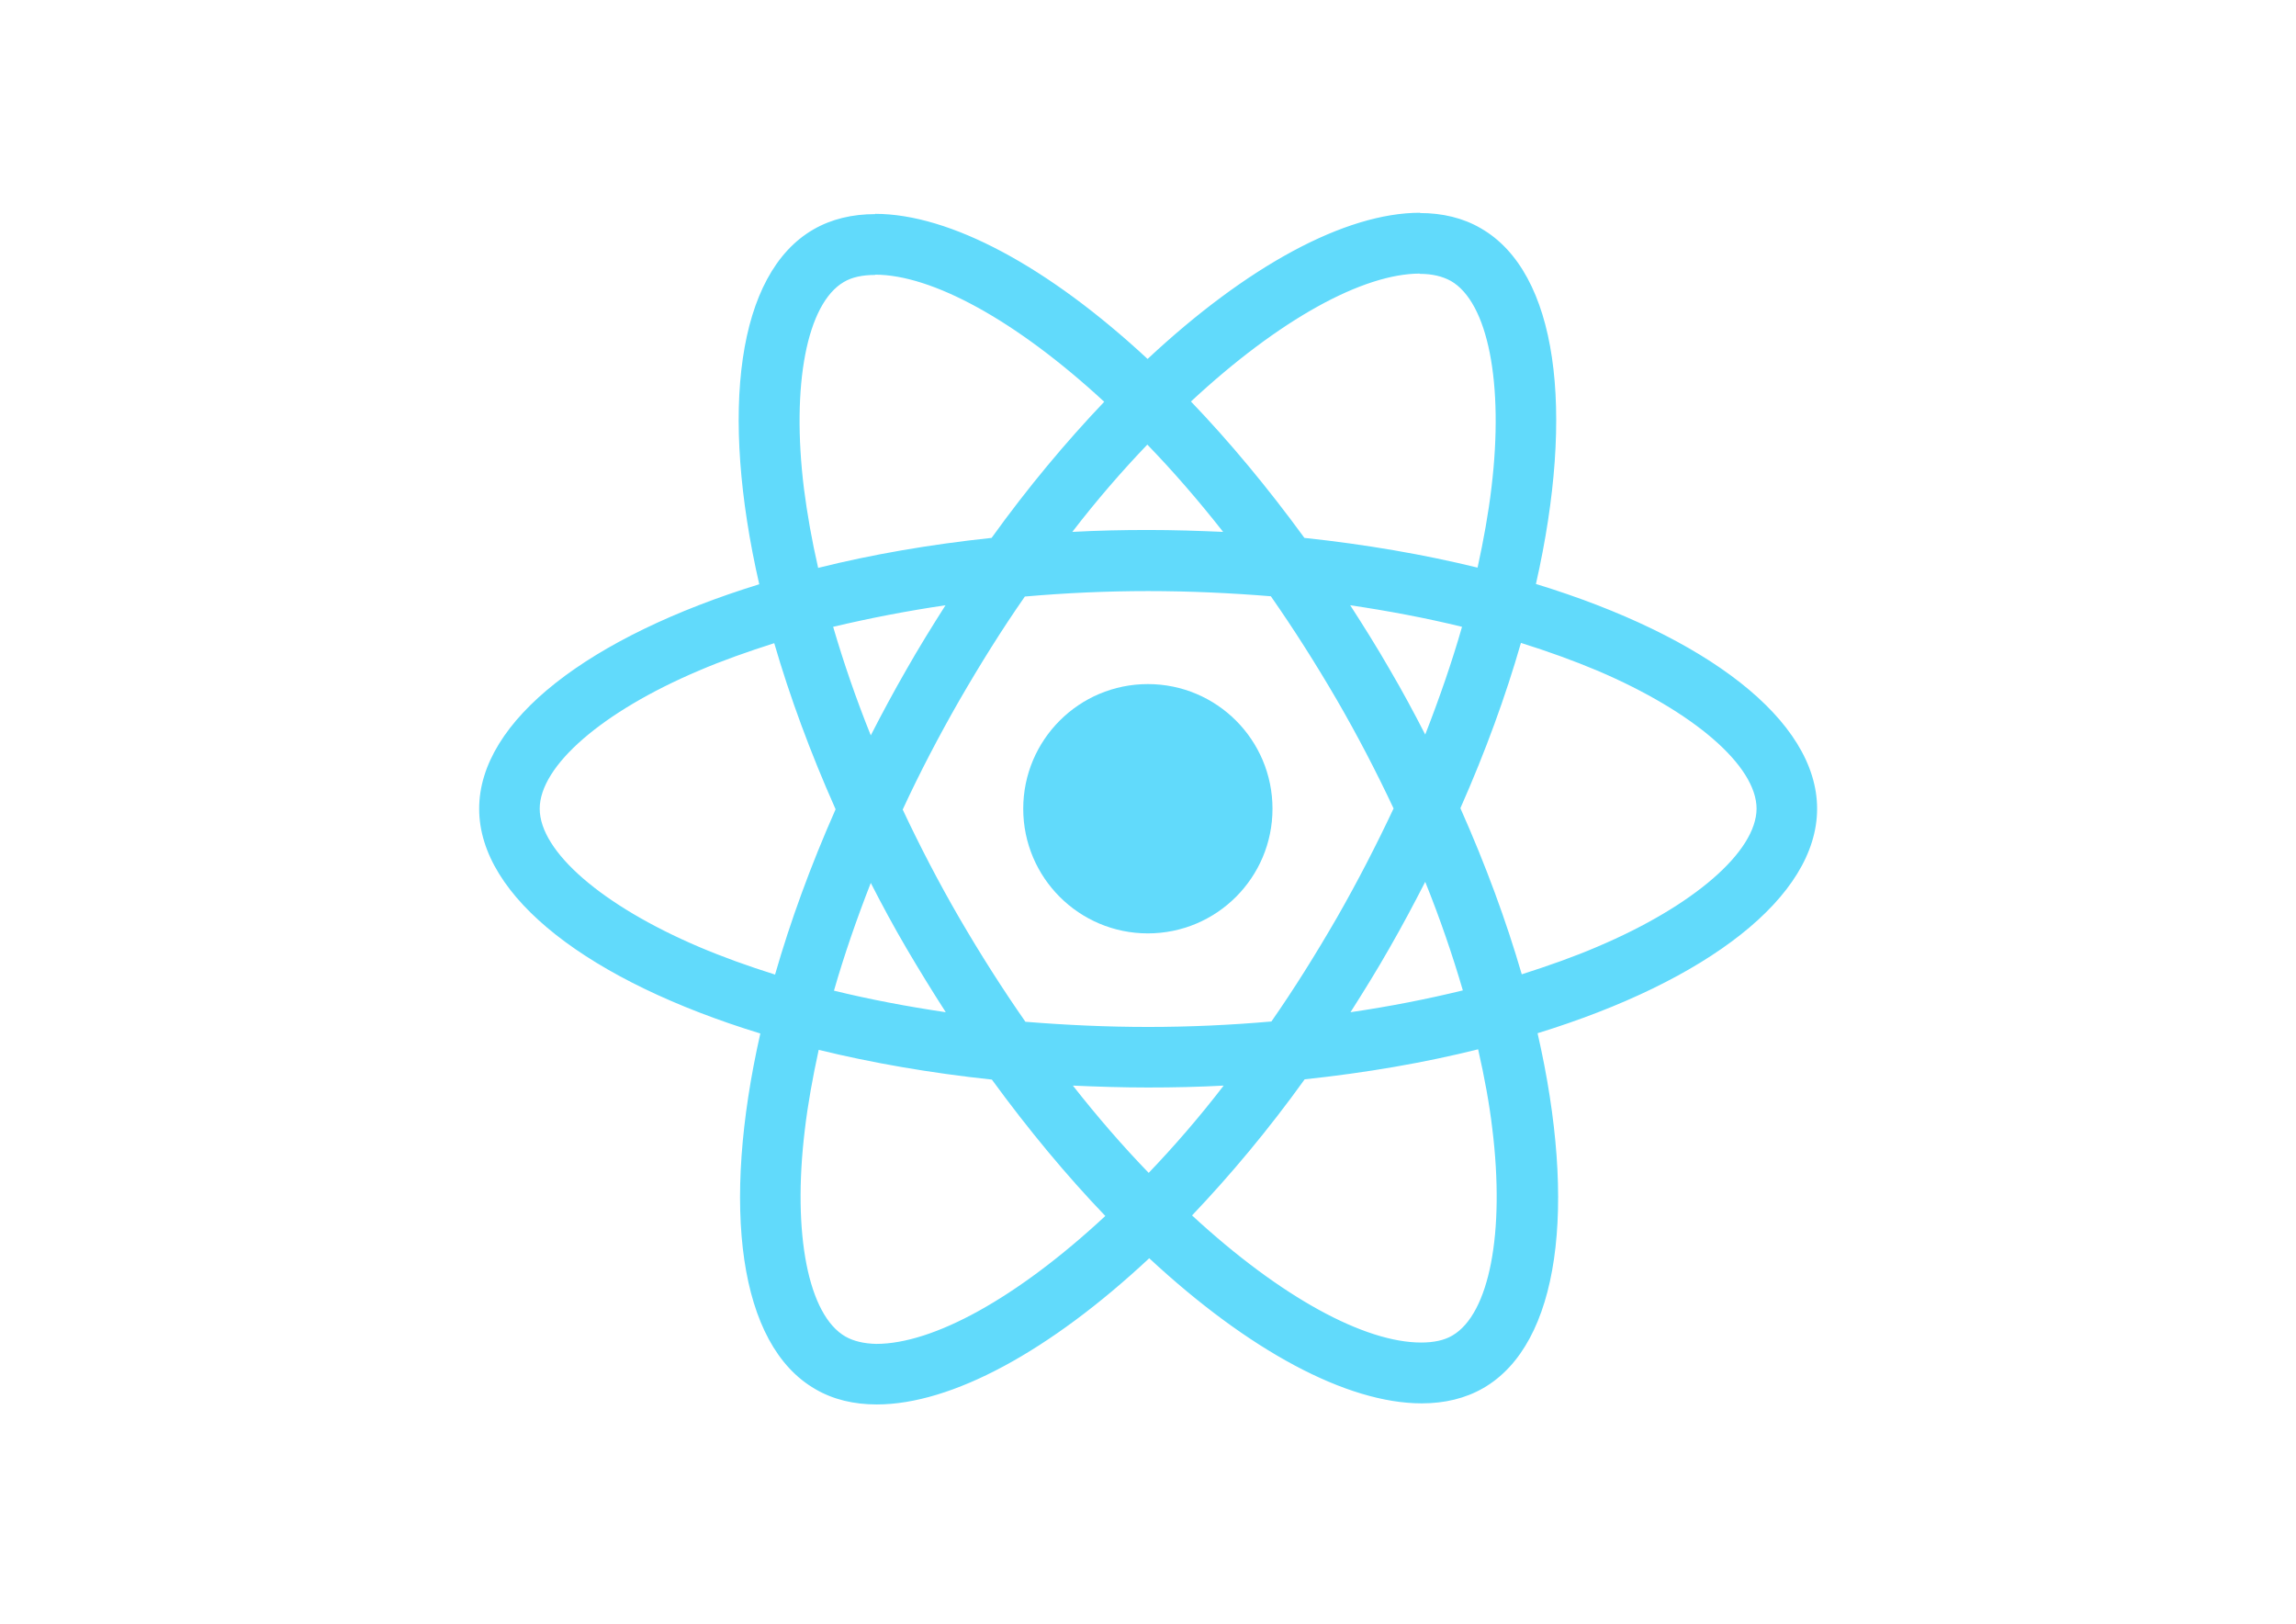
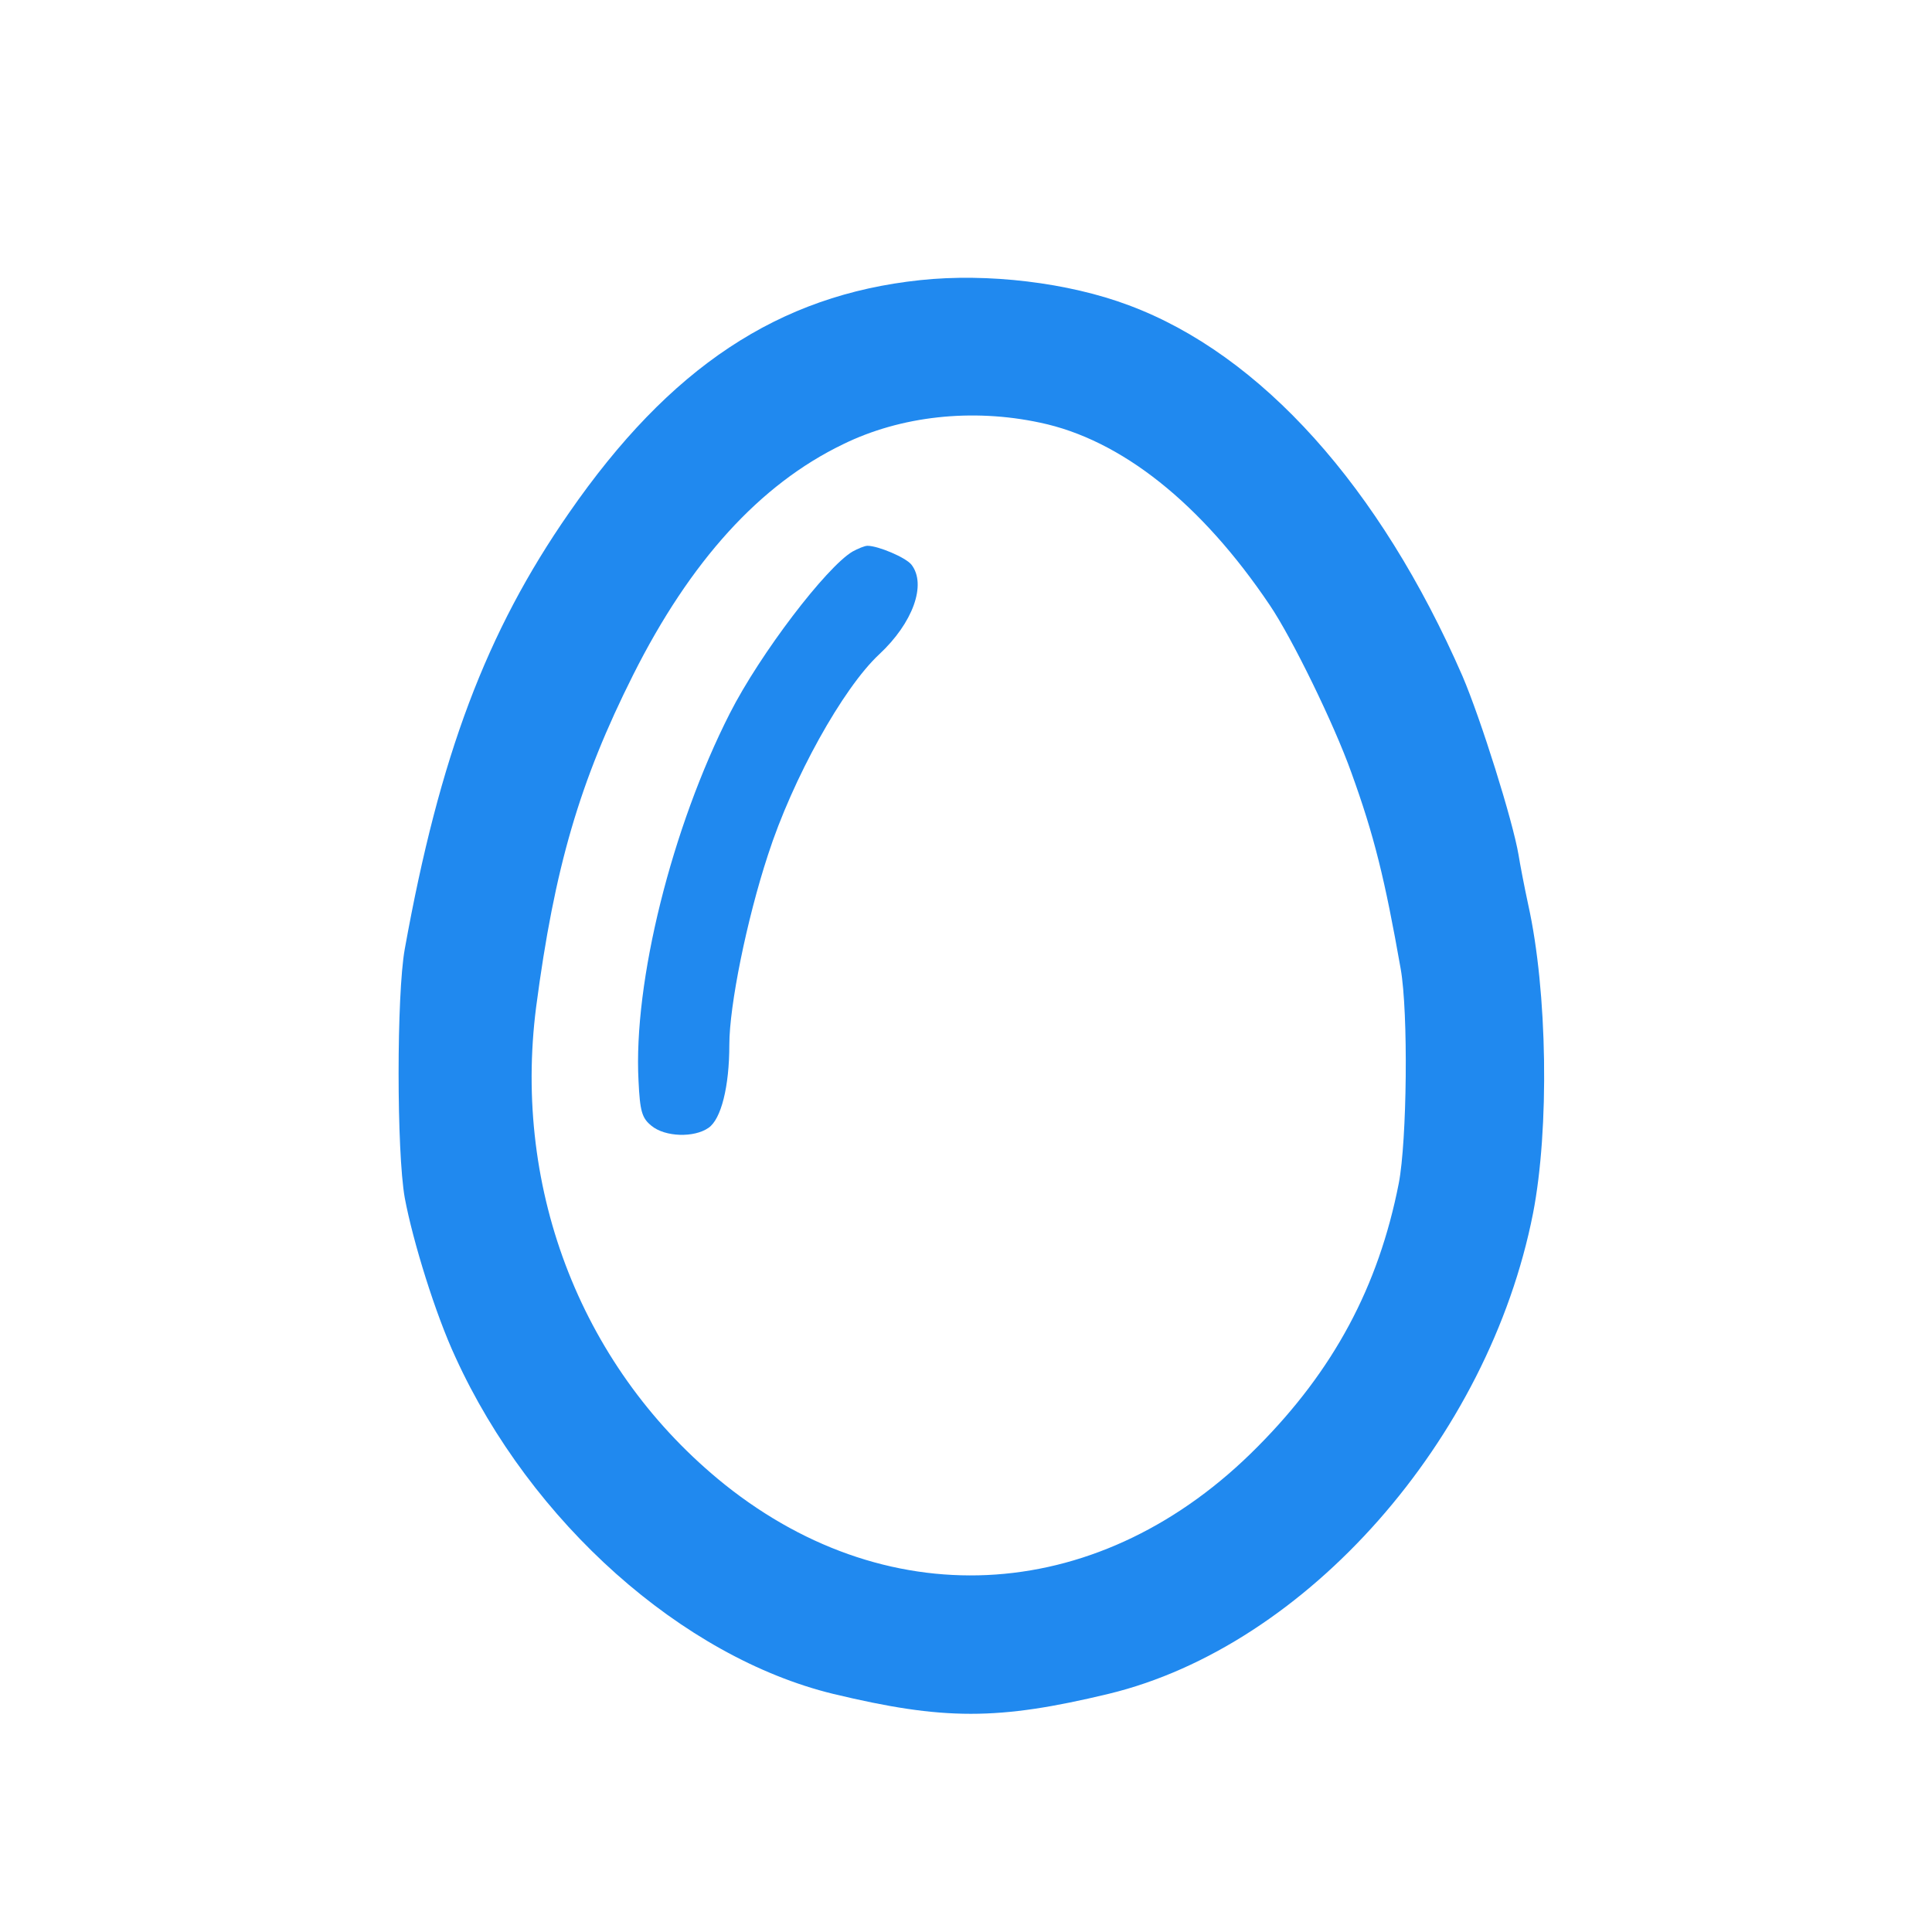
- <svg xmlns="http://www.w3.org/2000/svg" viewBox="0 0 841.9 595.3">
-   <g fill="#61DAFB">
-     <path d="M666.3 296.5c0-32.5-40.7-63.3-103.1-82.4 14.4-63.6 8-114.2-20.2-130.4-6.5-3.8-14.1-5.6-22.4-5.6v22.3c4.6 0 8.3.9 11.4 2.6 13.6 7.8 19.5 37.5 14.9 75.7-1.1 9.4-2.9 19.3-5.1 29.4-19.6-4.8-41-8.5-63.5-10.9-13.5-18.5-27.5-35.3-41.6-50 32.6-30.3 63.2-46.9 84-46.9V78c-27.5 0-63.5 19.6-99.9 53.6-36.4-33.8-72.4-53.2-99.9-53.2v22.3c20.7 0 51.4 16.5 84 46.6-14 14.7-28 31.4-41.3 49.9-22.6 2.4-44 6.1-63.6 11-2.3-10-4-19.7-5.2-29-4.7-38.2 1.1-67.9 14.6-75.8 3-1.8 6.9-2.6 11.5-2.6V78.5c-8.4 0-16 1.8-22.6 5.6-28.1 16.2-34.4 66.7-19.9 130.1-62.2 19.2-102.7 49.9-102.7 82.3 0 32.5 40.7 63.3 103.1 82.4-14.4 63.6-8 114.2 20.2 130.4 6.5 3.8 14.1 5.6 22.5 5.6 27.5 0 63.5-19.6 99.9-53.6 36.4 33.8 72.4 53.2 99.9 53.2 8.4 0 16-1.8 22.6-5.6 28.1-16.2 34.4-66.7 19.9-130.1 62-19.1 102.5-49.9 102.5-82.3zm-130.2-66.7c-3.7 12.9-8.3 26.2-13.5 39.5-4.1-8-8.4-16-13.1-24-4.6-8-9.5-15.8-14.4-23.4 14.2 2.1 27.9 4.7 41 7.9zm-45.8 106.5c-7.8 13.5-15.8 26.3-24.1 38.2-14.9 1.3-30 2-45.2 2-15.1 0-30.2-.7-45-1.9-8.3-11.9-16.4-24.6-24.2-38-7.6-13.1-14.5-26.4-20.8-39.8 6.2-13.4 13.2-26.8 20.7-39.9 7.8-13.5 15.8-26.3 24.1-38.2 14.9-1.3 30-2 45.2-2 15.1 0 30.2.7 45 1.9 8.3 11.9 16.4 24.6 24.2 38 7.6 13.1 14.5 26.4 20.8 39.8-6.3 13.4-13.2 26.8-20.7 39.9zm32.3-13c5.4 13.4 10 26.8 13.8 39.8-13.1 3.2-26.9 5.9-41.2 8 4.9-7.7 9.8-15.6 14.4-23.7 4.6-8 8.9-16.1 13-24.1zM421.2 430c-9.3-9.6-18.6-20.3-27.8-32 9 .4 18.2.7 27.5.7 9.4 0 18.7-.2 27.8-.7-9 11.7-18.3 22.4-27.5 32zm-74.4-58.9c-14.2-2.1-27.9-4.7-41-7.9 3.7-12.9 8.3-26.2 13.5-39.5 4.1 8 8.4 16 13.1 24 4.7 8 9.5 15.8 14.4 23.4zM420.7 163c9.3 9.6 18.6 20.3 27.8 32-9-.4-18.2-.7-27.5-.7-9.4 0-18.7.2-27.8.7 9-11.7 18.3-22.4 27.5-32zm-74 58.9c-4.9 7.7-9.8 15.6-14.4 23.7-4.6 8-8.9 16-13 24-5.4-13.4-10-26.8-13.8-39.8 13.1-3.1 26.9-5.8 41.2-7.9zm-90.5 125.2c-35.4-15.1-58.3-34.9-58.3-50.6 0-15.7 22.9-35.6 58.3-50.6 8.6-3.7 18-7 27.7-10.1 5.7 19.6 13.2 40 22.5 60.9-9.2 20.8-16.6 41.1-22.2 60.6-9.9-3.1-19.3-6.5-28-10.2zM310 490c-13.6-7.8-19.5-37.5-14.9-75.7 1.1-9.4 2.9-19.3 5.1-29.4 19.6 4.8 41 8.5 63.5 10.9 13.5 18.5 27.5 35.3 41.6 50-32.6 30.3-63.2 46.9-84 46.9-4.5-.1-8.3-1-11.3-2.7zm237.2-76.2c4.7 38.2-1.1 67.9-14.6 75.8-3 1.8-6.9 2.6-11.5 2.6-20.7 0-51.4-16.5-84-46.6 14-14.7 28-31.4 41.3-49.9 22.6-2.4 44-6.1 63.6-11 2.3 10.1 4.1 19.8 5.2 29.1zm38.5-66.7c-8.6 3.7-18 7-27.7 10.1-5.7-19.6-13.2-40-22.5-60.9 9.2-20.8 16.6-41.1 22.2-60.6 9.9 3.1 19.3 6.5 28.1 10.2 35.4 15.1 58.3 34.9 58.3 50.6-.1 15.7-23 35.6-58.4 50.6zM320.8 78.4z" />
-     <circle cx="420.9" cy="296.5" r="45.7" />
-     <path d="M520.5 78.1z" />
+ <svg xmlns="http://www.w3.org/2000/svg" version="1.0" width="400pt" height="400pt" viewBox="0 0 400 400" preserveAspectRatio="xMidYMid meet">
+   <g transform="translate(0,400) scale(0.1,-0.1)" fill="#2089EF" stroke="none">
+     <path d="M1905 3420 c-293 -31 -518 -180 -727 -482 -171 -246 -268 -503 -340 -903 -17 -94 -17 -419 0 -515 17 -91 64 -242 105 -330 156 -342 470 -621 782 -697 229 -55 341 -55 570 0 410 99 787 527 879 995 34 175 30 459 -10 639 -8 37 -17 84 -20 103 -12 71 -78 281 -116 370 -171 392 -417 666 -691 768 -125 47 -292 67 -432 52z m248 -295 c168 -35 334 -167 476 -378 46 -68 133 -246 169 -347 47 -130 69 -219 102 -406 16 -91 13 -356 -4 -444 -42 -214 -135 -387 -292 -545 -321 -325 -757 -355 -1103 -79 -294 236 -440 607 -391 989 38 289 90 467 201 688 118 235 262 394 434 477 120 59 268 75 408 45z" />
+     <path d="M1765 2858 c-54 -32 -191 -211 -254 -335 -120 -236 -200 -556 -189 -761 3 -63 7 -77 27 -93 28 -23 88 -25 118 -4 26 18 43 85 43 172 0 81 36 259 80 393 51 158 155 345 230 415 70 65 99 145 67 186 -12 15 -69 39 -91 39 -6 0 -20 -6 -31 -12z" />
  </g>
</svg>
